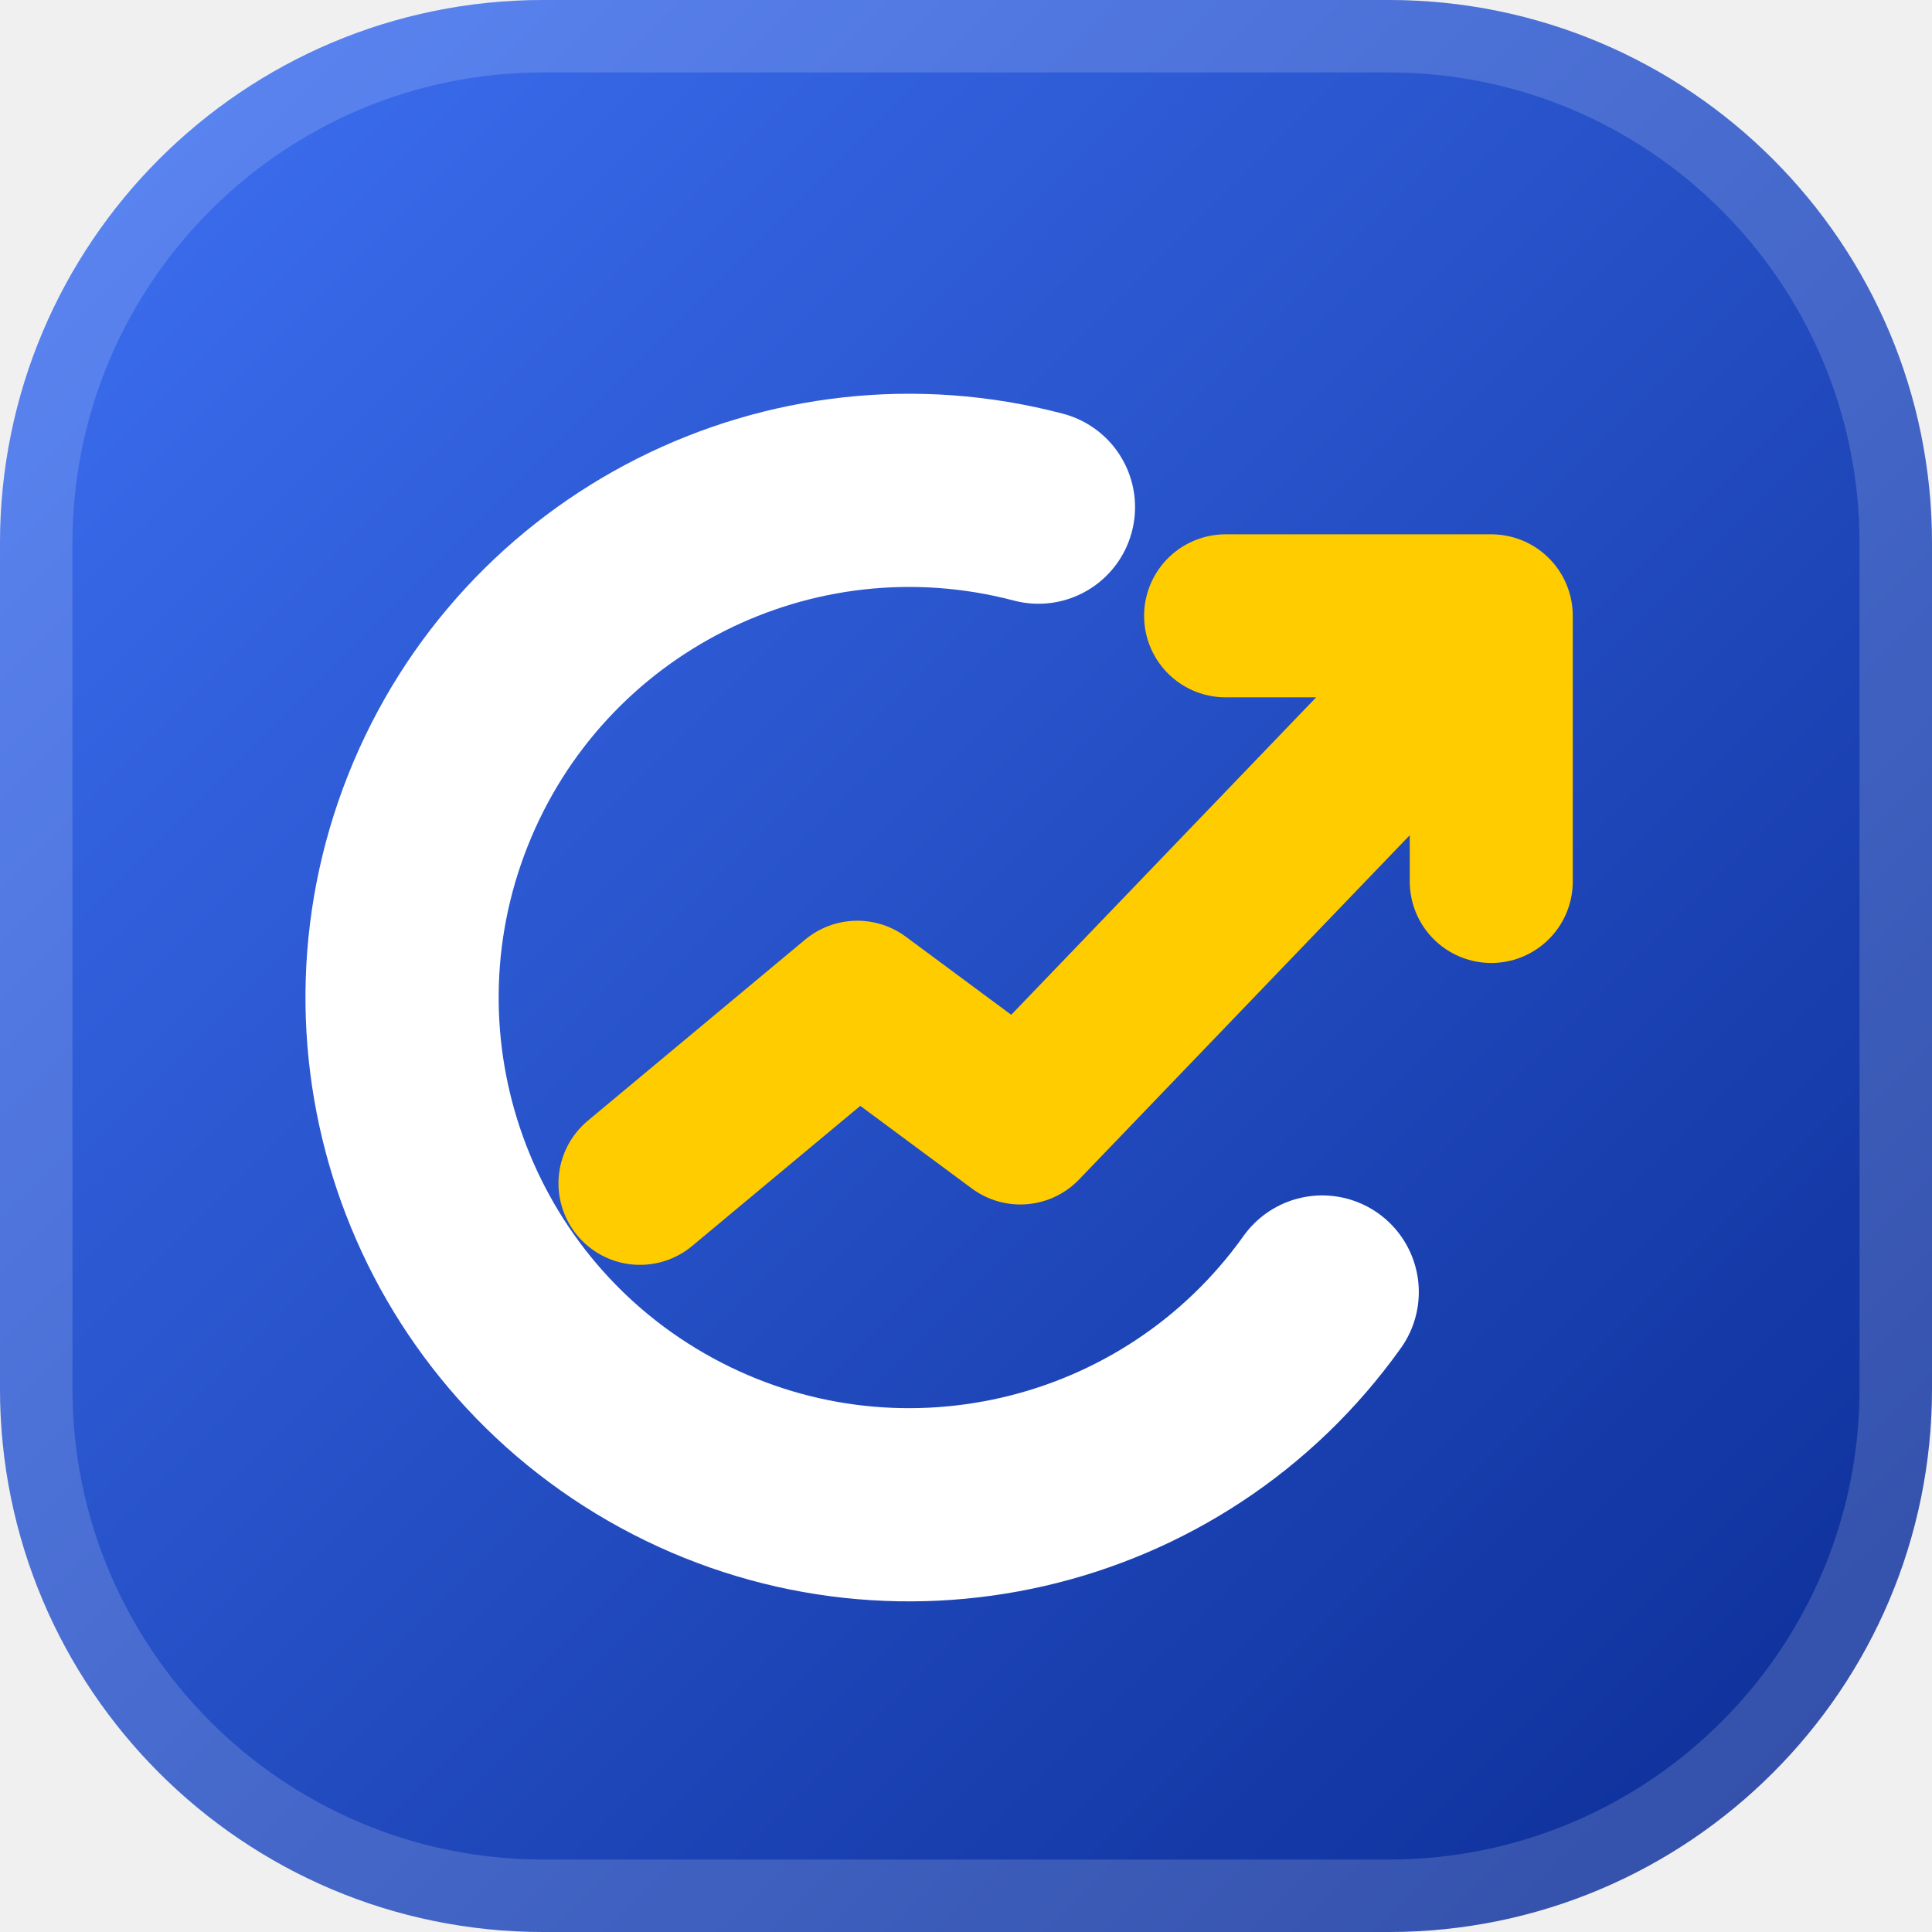
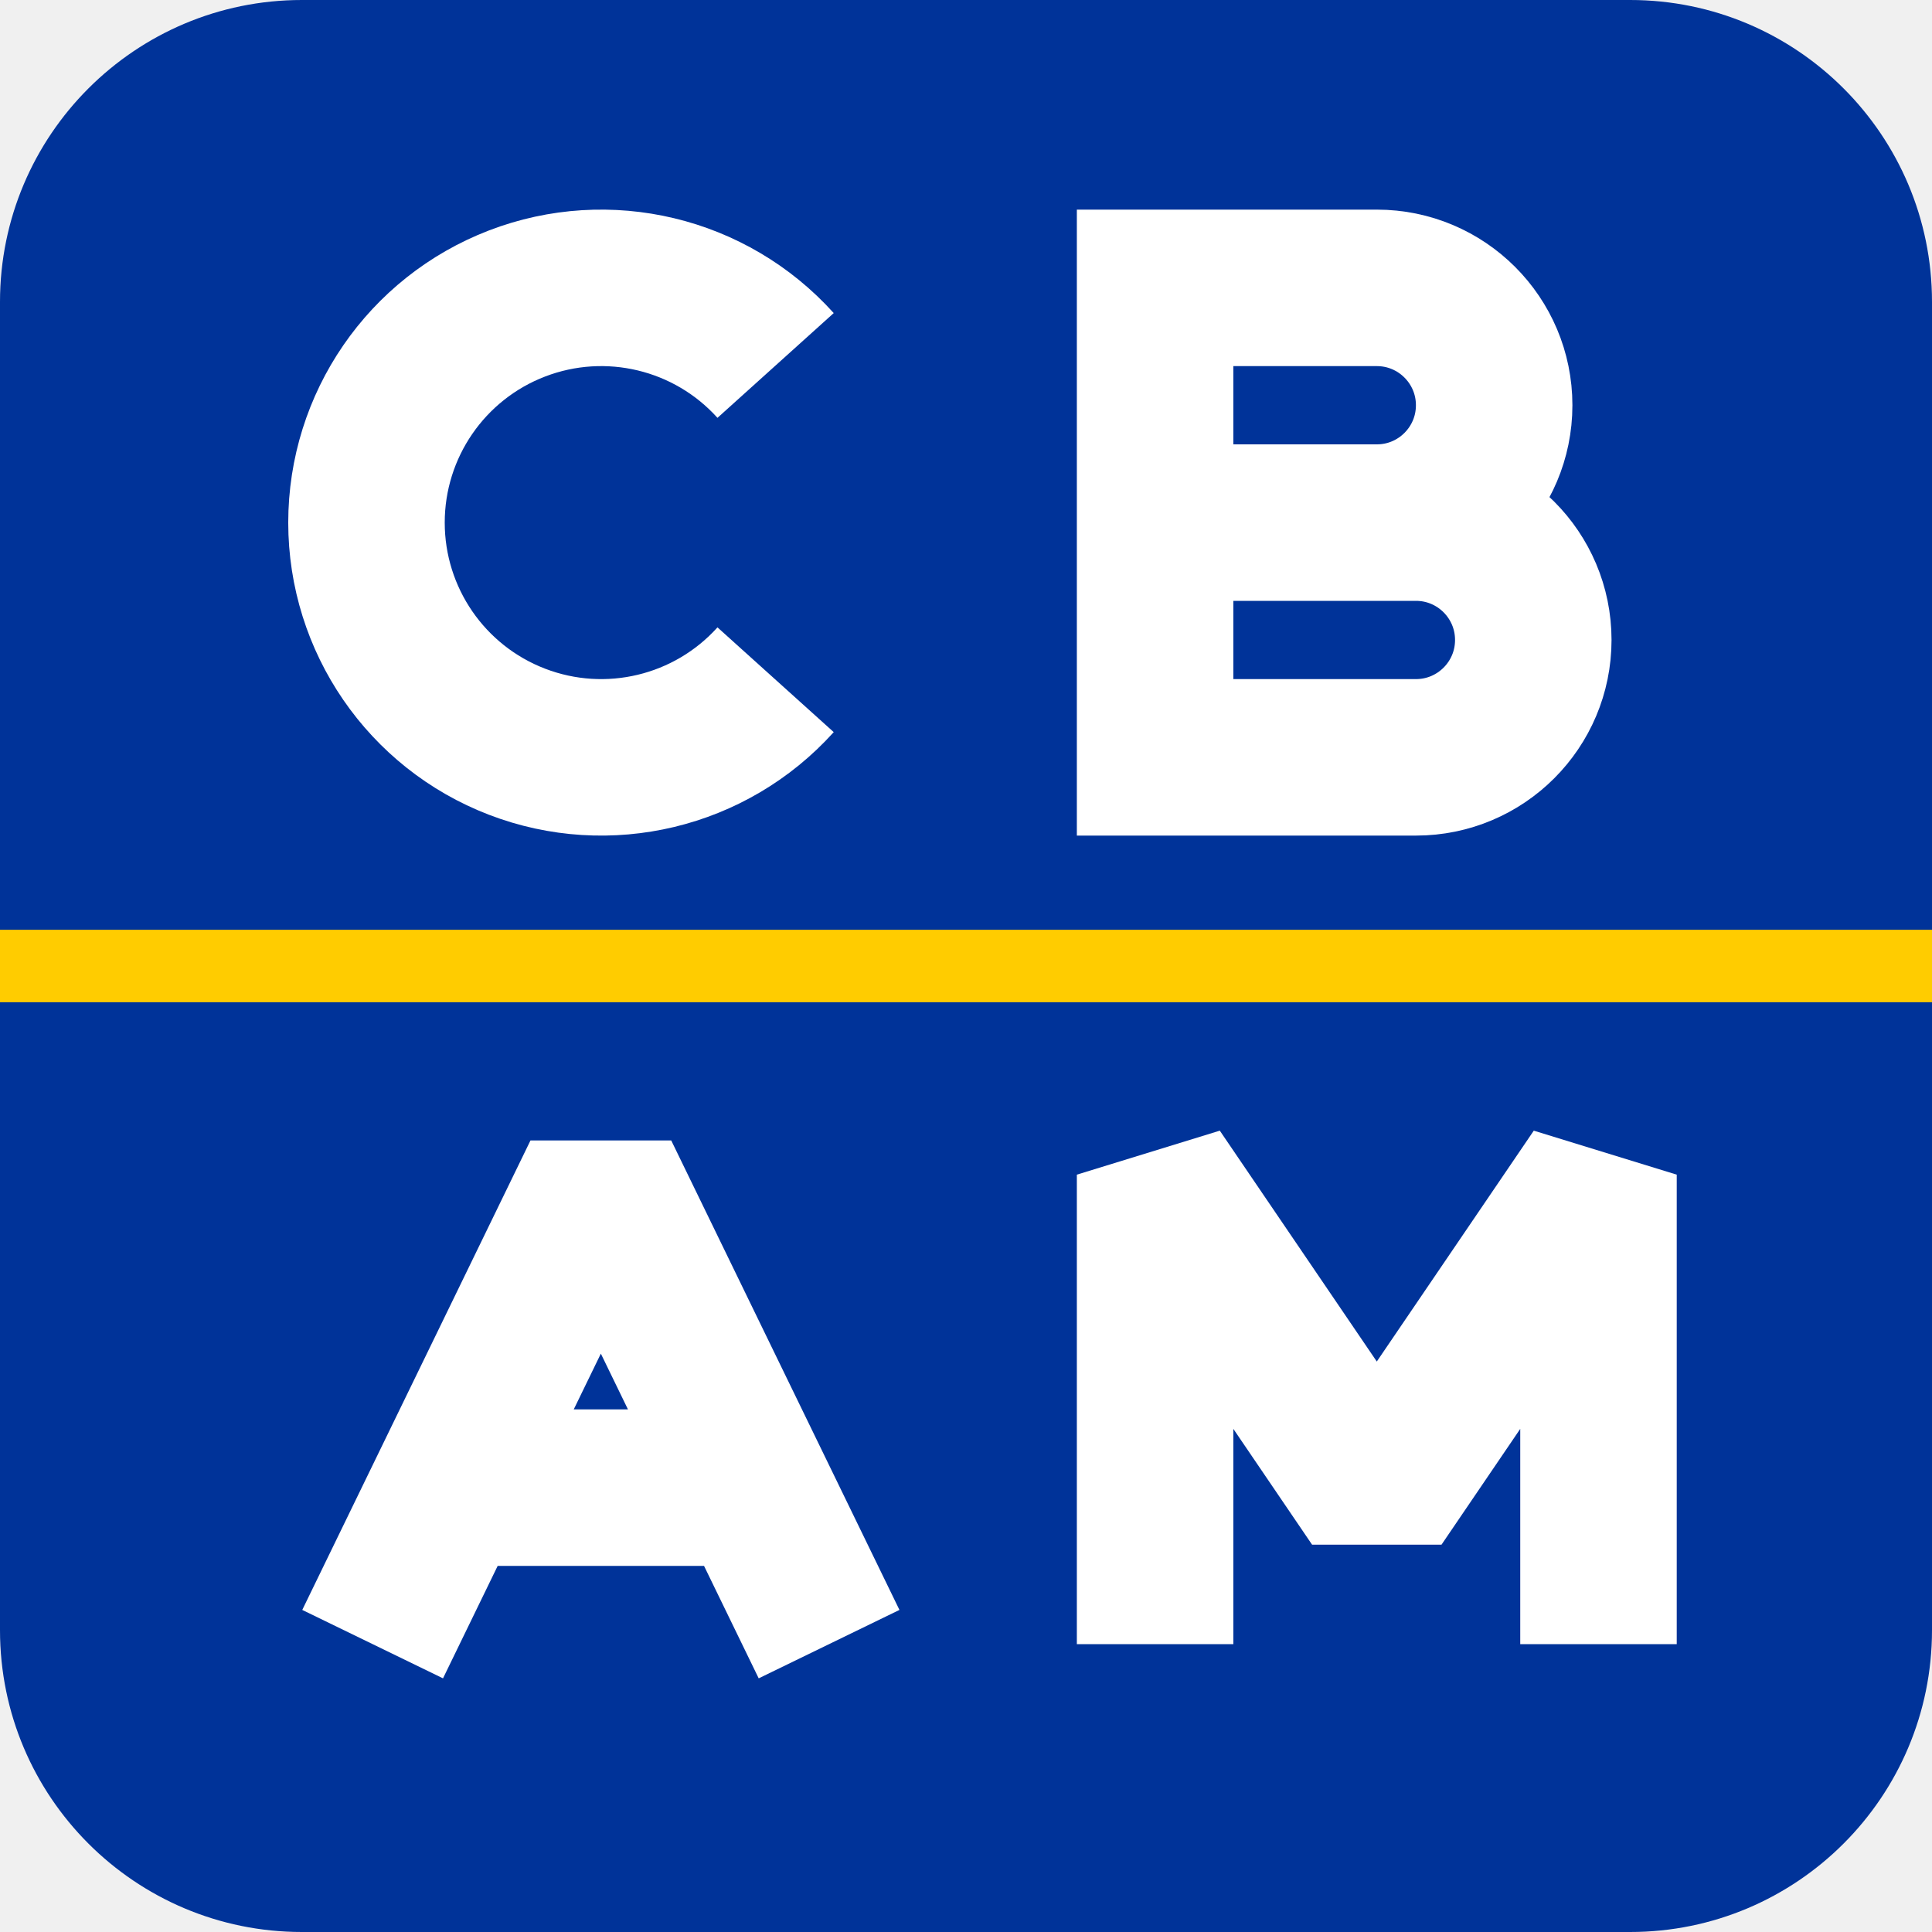
<svg xmlns="http://www.w3.org/2000/svg" viewBox="0 0 32 32">
-   <defs>
-     <linearGradient id="g" x1="0" y1="0" x2="1" y2="1">
-       <stop offset="0" stop-color="#3f72f5" />
-       <stop offset="1" stop-color="#0a2b93" />
-     </linearGradient>
-   </defs>
-   <rect width="32" height="32" rx="9" fill="url(#g)" />
-   <rect x=".6" y=".6" width="30.8" height="30.8" rx="8.4" fill="none" stroke="#fff" stroke-opacity=".16" stroke-width="1.2" />
-   <path d="M21.9 21.4A8.4 8.4 0 1 1 17.2 8.4" fill="none" stroke="#fff" stroke-width="3.2" stroke-linecap="round" />
-   <path d="M10.6 19.6l3.6-3 2.7 2 7.3-7.6" fill="none" stroke="#ffcc00" stroke-width="2.7" stroke-linecap="round" stroke-linejoin="round" />
-   <path d="M20.3 10.2h4.4v4.4" fill="none" stroke="#ffcc00" stroke-width="2.7" stroke-linecap="round" stroke-linejoin="round" />
+   <rect width="32" height="32" rx="5" fill="#003399" />
+   <g fill="none" stroke="#fff" stroke-width="2.4" transform="translate(16 16) scale(1.08) translate(-16 -16)">
+     <path d="M13.08 6.79A3.6 3.6 0 1 0 13.08 11.61" />
+     <path d="M18.9 5.6H22.3A1.8 1.8 0 0 1 22.3 9.2H18.9ZM18.9 9.2H22.9A1.8 1.8 0 0 1 22.9 12.8H18.9Z" />
+     <path stroke-linejoin="bevel" d="M6.9 26.4L10.4 19.2 13.9 26.4M8.2 24H12.6" />
+     <path stroke-linejoin="bevel" d="M18.9 26.4V19.2L22.3 24.2 25.7 19.2V26.4" />
+   </g>
+   <rect y="15.4" width="32" height="1.2" fill="#ffcc00" />
</svg>
